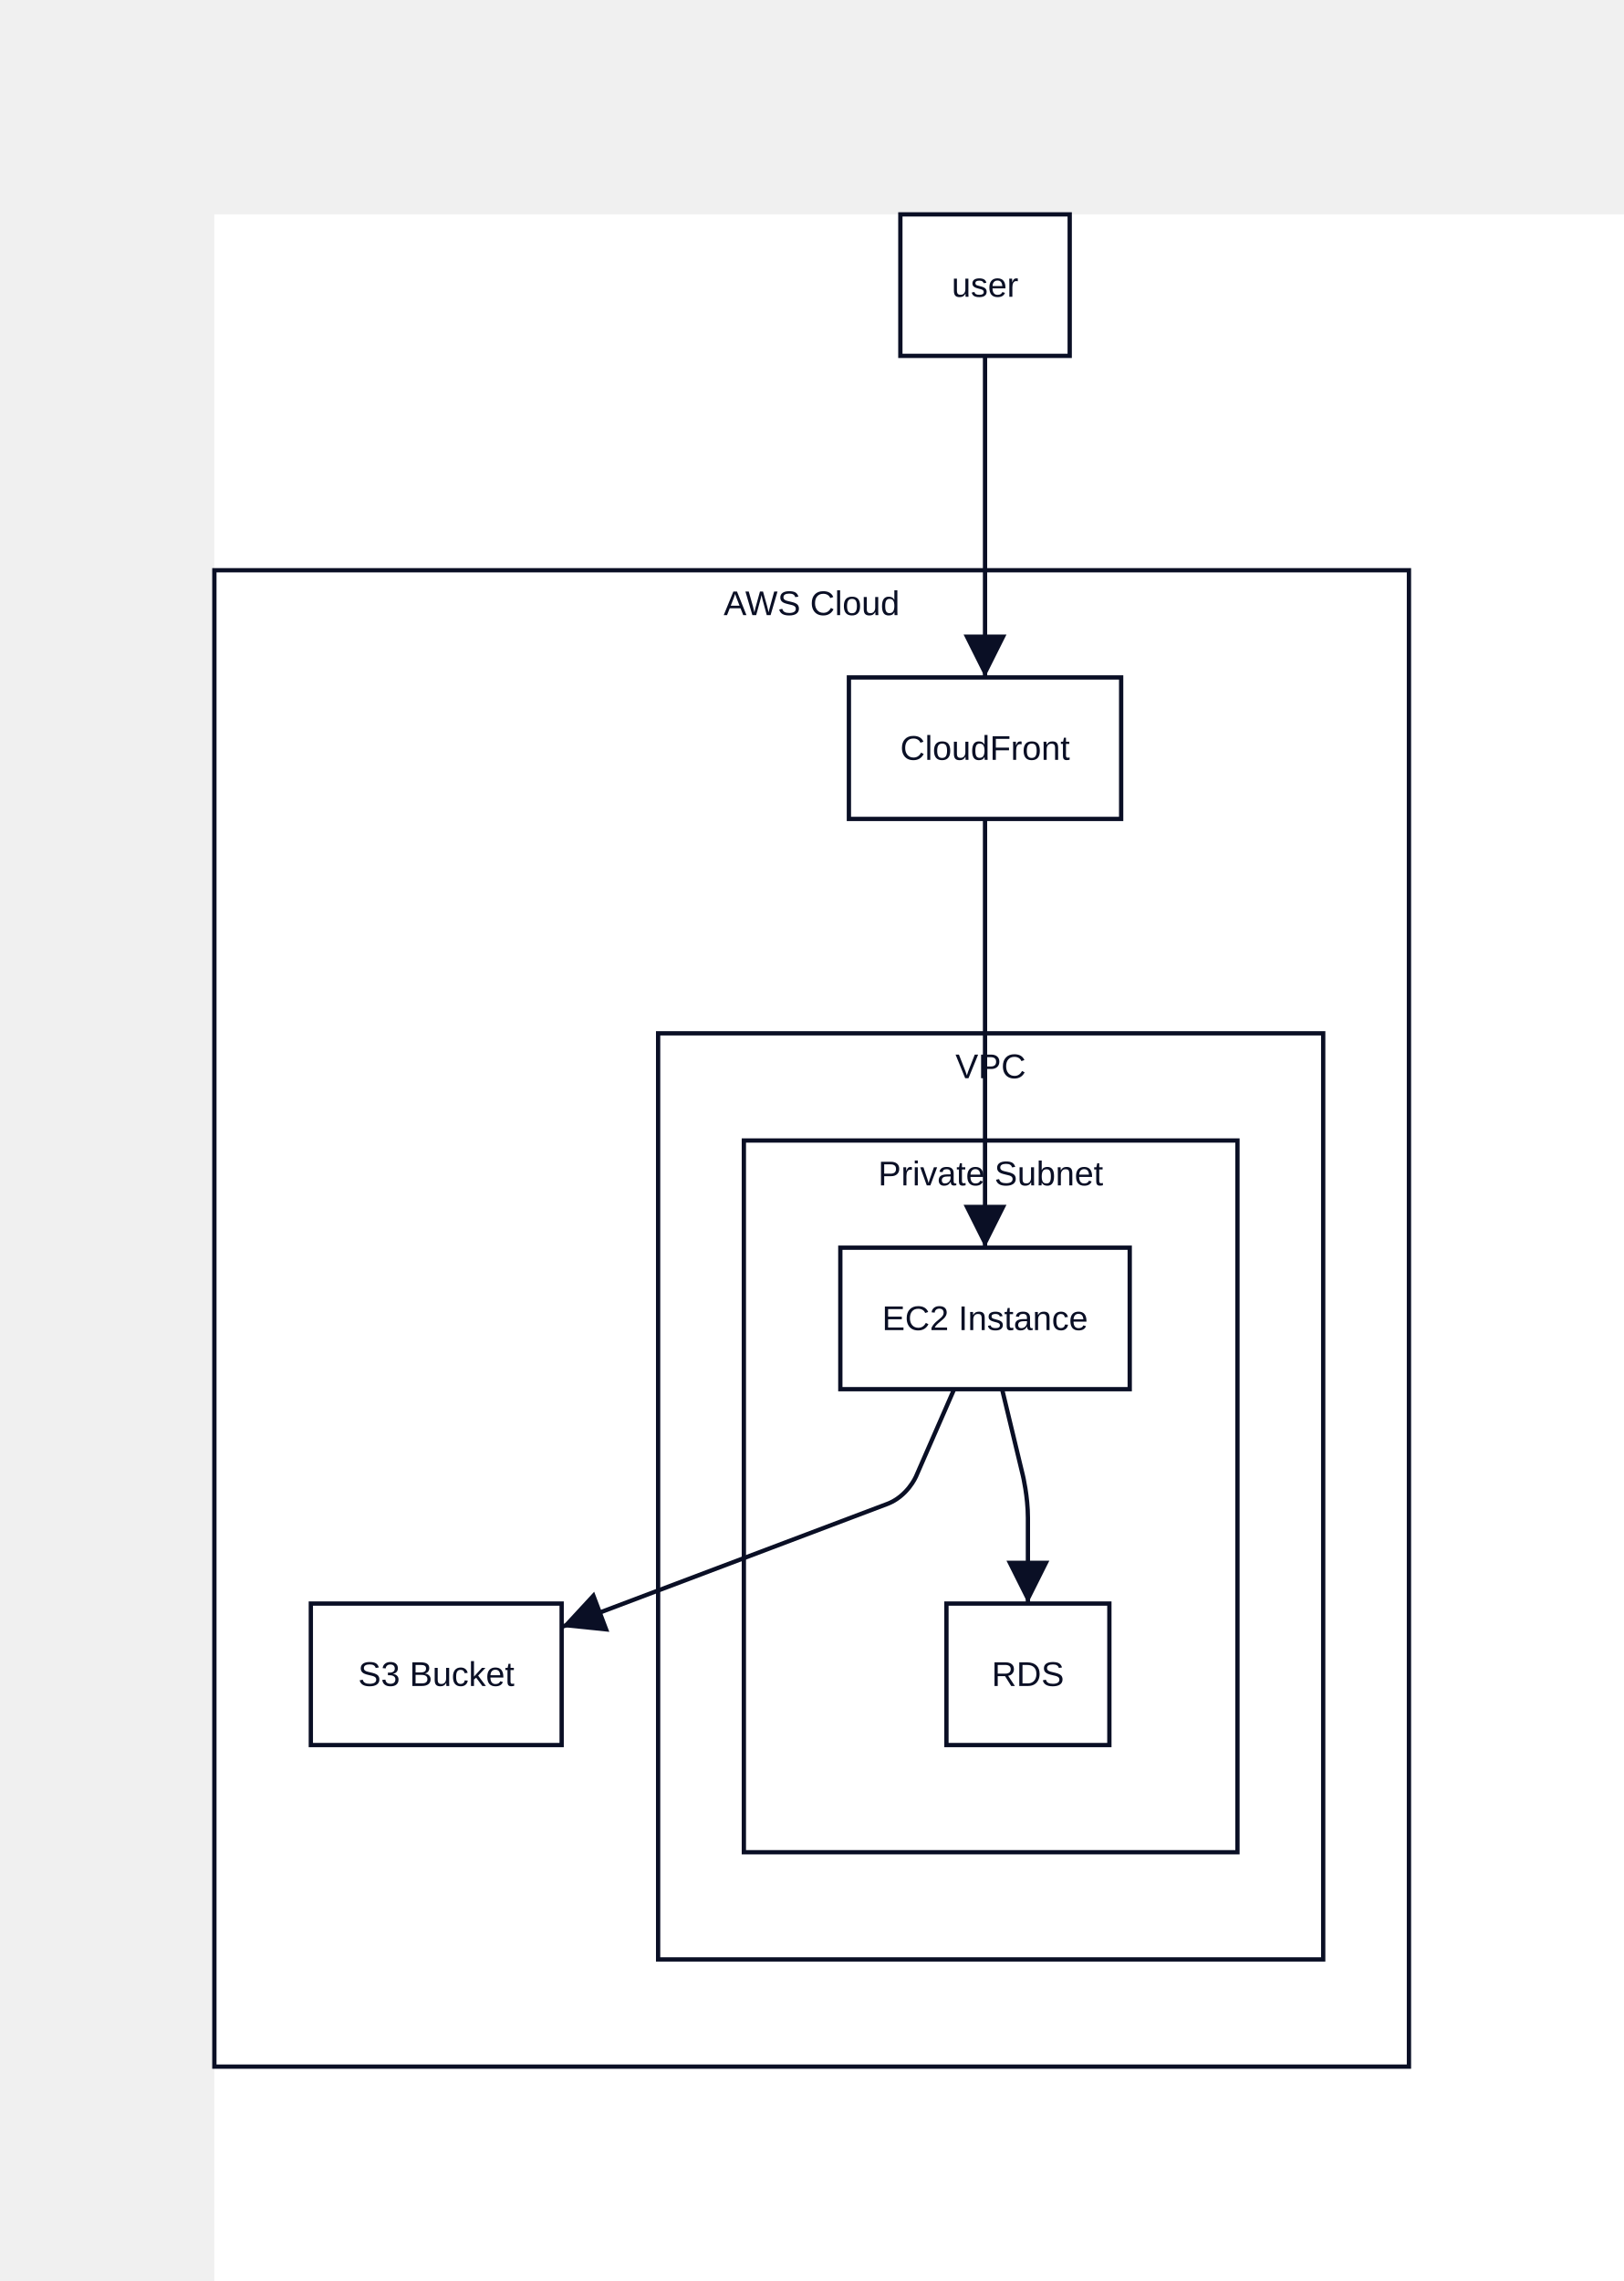
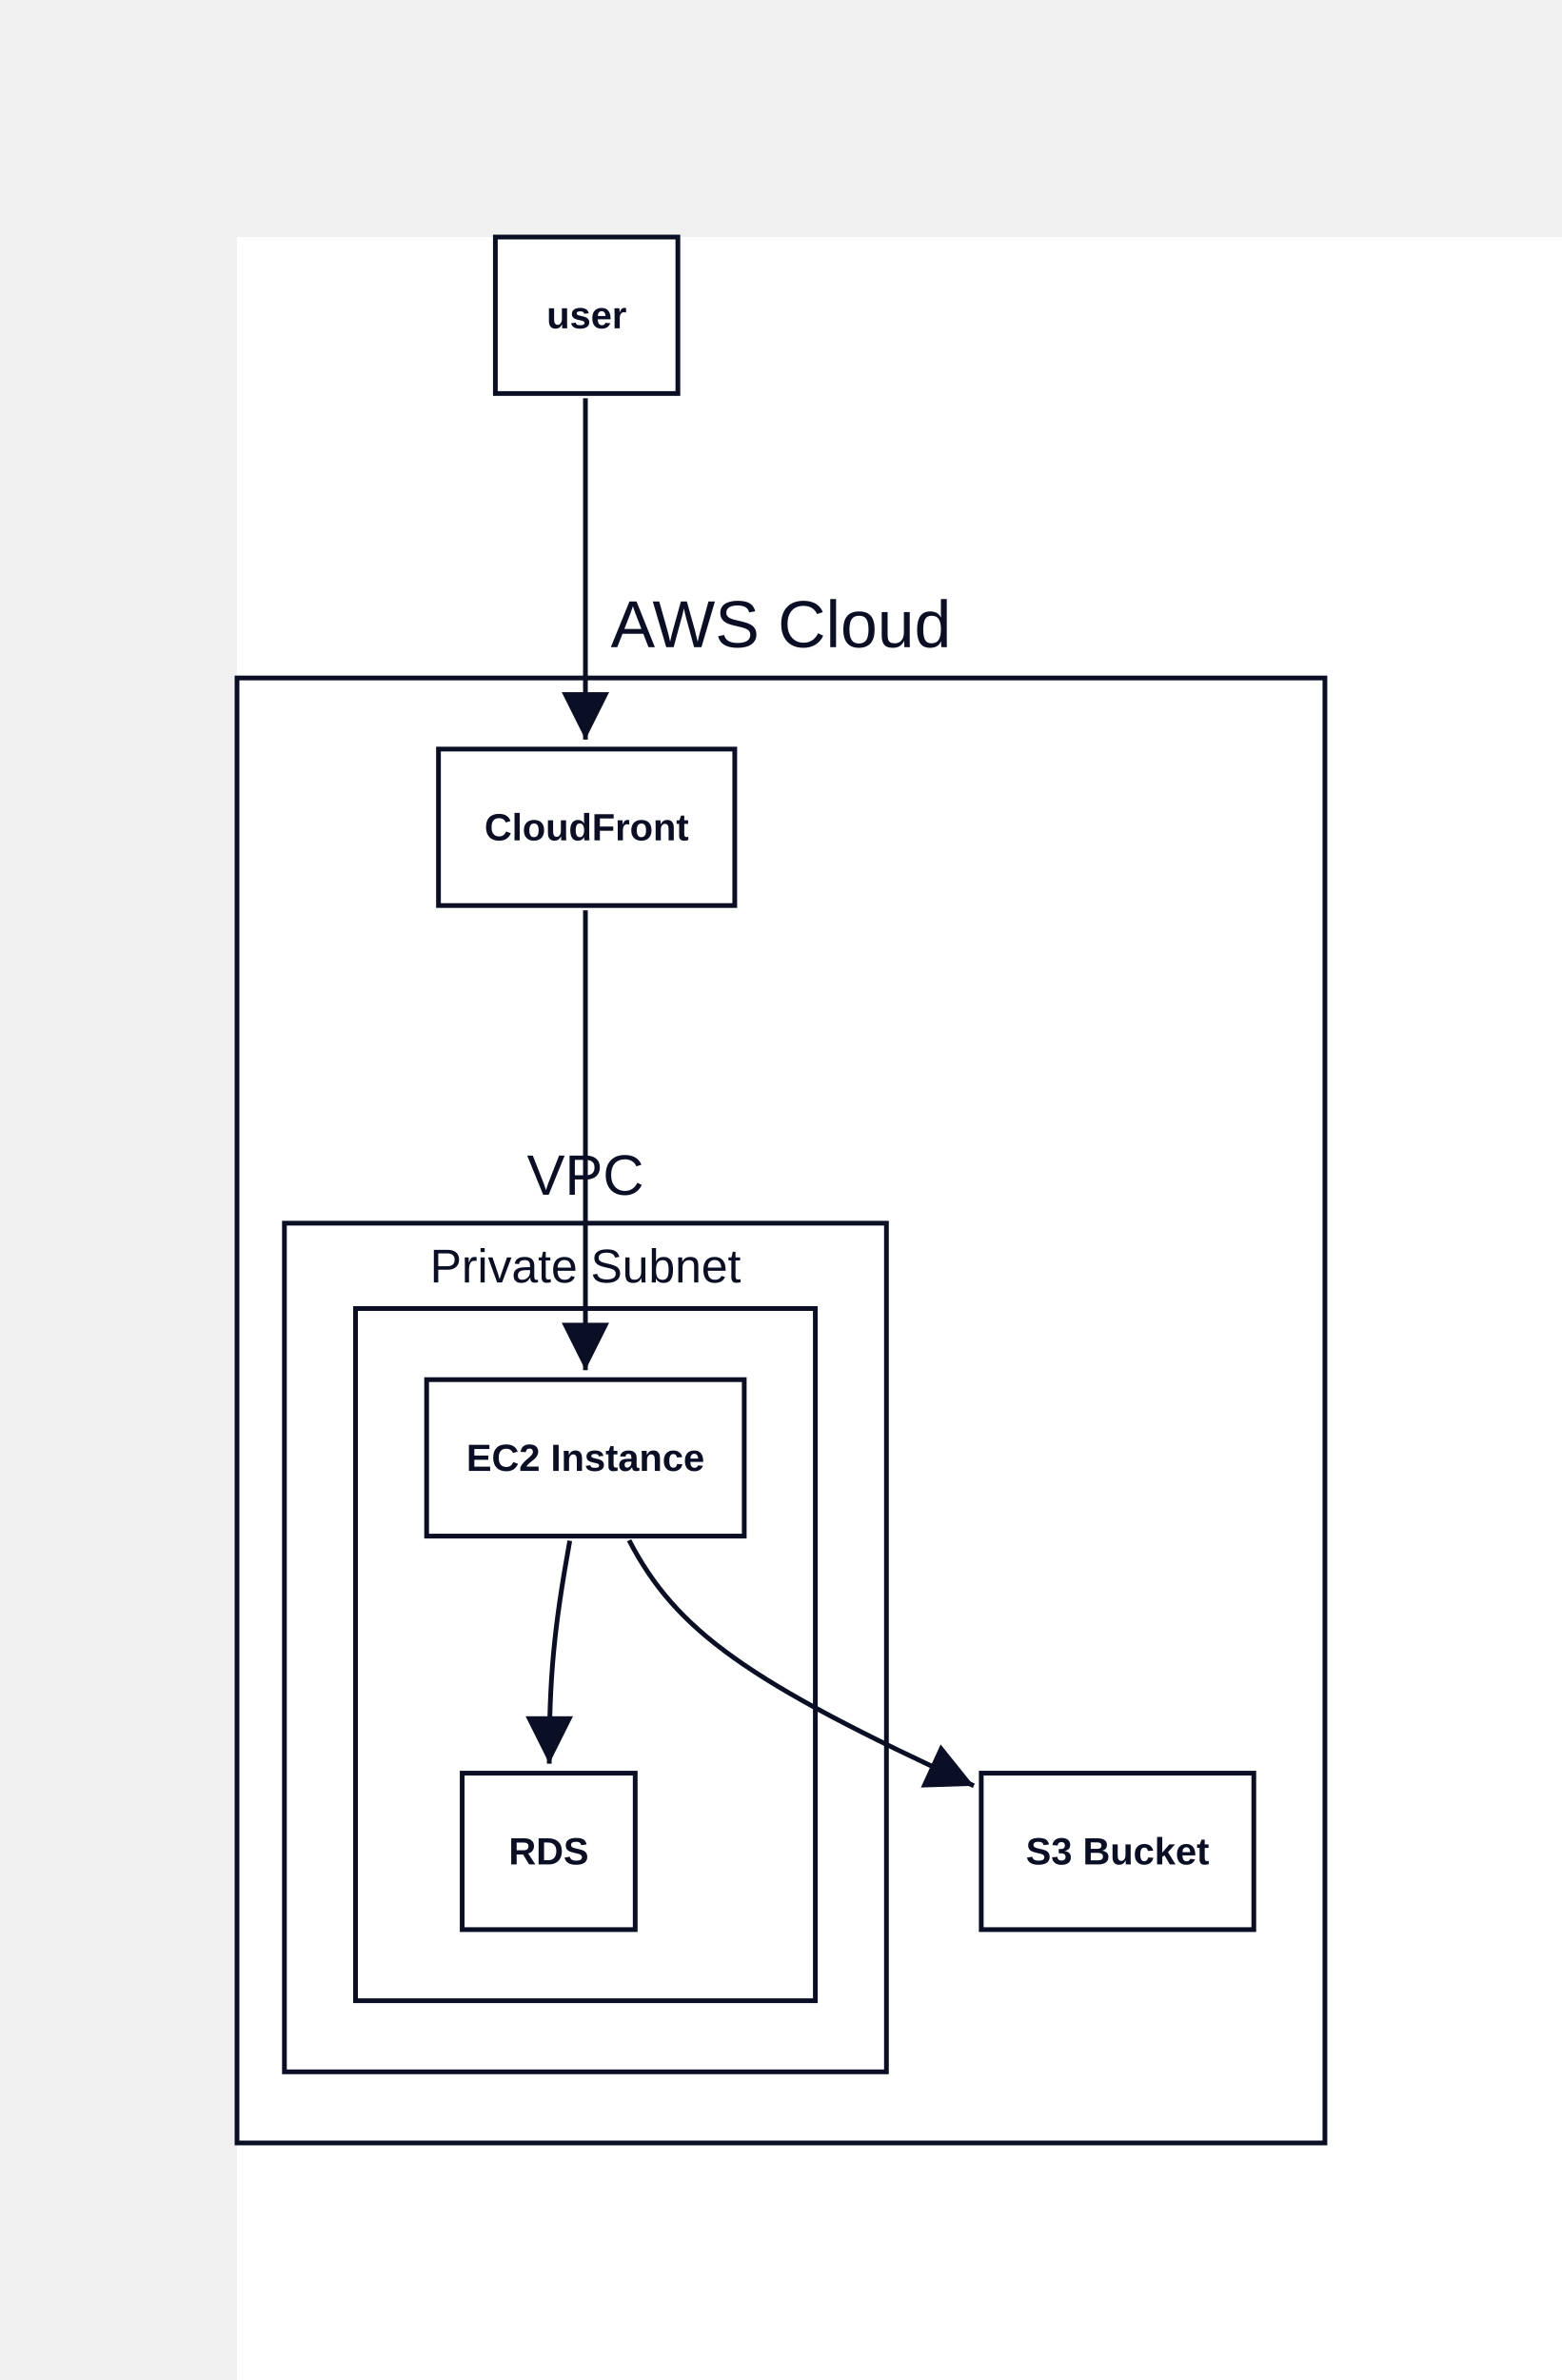
- <svg xmlns="http://www.w3.org/2000/svg" width="757.25" height="1064" viewBox="-100 -100 757.25 1064" data-d2-version="0.1.0">
+ <svg xmlns="http://www.w3.org/2000/svg" width="659" height="1004" viewBox="-100 -100 659 1004" data-d2-version="0.1.0">
  <defs>
    <marker id="arrow-triangle" markerWidth="10" markerHeight="10" refX="10" refY="5" orient="auto" markerUnits="strokeWidth">
      <path d="M0,0 L10,5 L0,10 Z" fill="#0A0F25" />
    </marker>
    <marker id="arrow-triangle-reverse" markerWidth="10" markerHeight="10" refX="0" refY="5" orient="auto" markerUnits="strokeWidth">
      <path d="M10,0 L0,5 L10,10 Z" fill="#0A0F25" />
    </marker>
    <marker id="arrow-diamond" markerWidth="10" markerHeight="10" refX="10" refY="5" orient="auto" markerUnits="strokeWidth">
      <path d="M0,5 L5,0 L10,5 L5,10 Z" fill="#0A0F25" />
    </marker>
    <marker id="arrow-diamond-reverse" markerWidth="10" markerHeight="10" refX="0" refY="5" orient="auto" markerUnits="strokeWidth">
      <path d="M0,5 L5,0 L10,5 L5,10 Z" fill="#0A0F25" />
    </marker>
    <marker id="arrow-circle" markerWidth="10" markerHeight="10" refX="6" refY="5" orient="auto" markerUnits="strokeWidth">
      <circle cx="5" cy="5" r="4" fill="#0A0F25" />
    </marker>
    <marker id="arrow-circle-reverse" markerWidth="10" markerHeight="10" refX="4" refY="5" orient="auto" markerUnits="strokeWidth">
      <circle cx="5" cy="5" r="4" fill="#0A0F25" />
    </marker>
    <marker id="arrow-cf-one" markerWidth="10" markerHeight="10" refX="10" refY="5" orient="auto" markerUnits="strokeWidth">
      <line x1="10" y1="0" x2="10" y2="10" stroke="#0A0F25" stroke-width="2" />
    </marker>
    <marker id="arrow-cf-one-reverse" markerWidth="10" markerHeight="10" refX="0" refY="5" orient="auto" markerUnits="strokeWidth">
      <line x1="0" y1="0" x2="0" y2="10" stroke="#0A0F25" stroke-width="2" />
    </marker>
    <marker id="arrow-cf-many" markerWidth="10" markerHeight="10" refX="10" refY="5" orient="auto" markerUnits="strokeWidth">
      <path d="M0,5 L10,0 M0,5 L10,5 M0,5 L10,10" stroke="#0A0F25" stroke-width="2" fill="none" />
    </marker>
    <marker id="arrow-cf-many-reverse" markerWidth="10" markerHeight="10" refX="0" refY="5" orient="auto" markerUnits="strokeWidth">
      <path d="M10,5 L0,0 M10,5 L0,5 M10,5 L0,10" stroke="#0A0F25" stroke-width="2" fill="none" />
    </marker>
    <marker id="arrow-cf-one-required" markerWidth="10" markerHeight="10" refX="10" refY="5" orient="auto" markerUnits="strokeWidth">
      <line x1="10" y1="0" x2="10" y2="10" stroke="#0A0F25" stroke-width="2" />
      <line x1="7" y1="0" x2="7" y2="10" stroke="#0A0F25" stroke-width="2" />
    </marker>
    <marker id="arrow-cf-one-required-reverse" markerWidth="10" markerHeight="10" refX="0" refY="5" orient="auto" markerUnits="strokeWidth">
      <line x1="0" y1="0" x2="0" y2="10" stroke="#0A0F25" stroke-width="2" />
      <line x1="3" y1="0" x2="3" y2="10" stroke="#0A0F25" stroke-width="2" />
    </marker>
    <marker id="arrow-cf-many-required" markerWidth="10" markerHeight="10" refX="10" refY="5" orient="auto" markerUnits="strokeWidth">
      <path d="M0,5 L10,0 M0,5 L10,5 M0,5 L10,10" stroke="#0A0F25" stroke-width="2" fill="none" />
      <line x1="3" y1="0" x2="3" y2="10" stroke="#0A0F25" stroke-width="2" />
    </marker>
    <marker id="arrow-cf-many-required-reverse" markerWidth="10" markerHeight="10" refX="0" refY="5" orient="auto" markerUnits="strokeWidth">
      <path d="M10,5 L0,0 M10,5 L0,5 M10,5 L0,10" stroke="#0A0F25" stroke-width="2" fill="none" />
      <line x1="7" y1="0" x2="7" y2="10" stroke="#0A0F25" stroke-width="2" />
    </marker>
    <marker id="arrow-cf-one-optional" markerWidth="10" markerHeight="10" refX="10" refY="5" orient="auto" markerUnits="strokeWidth">
      <line x1="10" y1="0" x2="10" y2="10" stroke="#0A0F25" stroke-width="2" />
      <circle cx="7" cy="5" r="2" stroke="#0A0F25" stroke-width="2" fill="white" />
    </marker>
    <marker id="arrow-cf-one-optional-reverse" markerWidth="10" markerHeight="10" refX="0" refY="5" orient="auto" markerUnits="strokeWidth">
      <line x1="0" y1="0" x2="0" y2="10" stroke="#0A0F25" stroke-width="2" />
      <circle cx="3" cy="5" r="2" stroke="#0A0F25" stroke-width="2" fill="white" />
    </marker>
    <marker id="arrow-cf-many-optional" markerWidth="10" markerHeight="10" refX="10" refY="5" orient="auto" markerUnits="strokeWidth">
      <path d="M0,5 L10,0 M0,5 L10,5 M0,5 L10,10" stroke="#0A0F25" stroke-width="2" fill="none" />
      <circle cx="3" cy="5" r="2" stroke="#0A0F25" stroke-width="2" fill="white" />
    </marker>
    <marker id="arrow-cf-many-optional-reverse" markerWidth="10" markerHeight="10" refX="0" refY="5" orient="auto" markerUnits="strokeWidth">
      <path d="M10,5 L0,0 M10,5 L0,5 M10,5 L0,10" stroke="#0A0F25" stroke-width="2" fill="none" />
      <circle cx="7" cy="5" r="2" stroke="#0A0F25" stroke-width="2" fill="white" />
    </marker>
    <marker id="arrow-line" markerWidth="10" markerHeight="10" refX="10" refY="5" orient="auto" markerUnits="strokeWidth">
      <line x1="10" y1="0" x2="10" y2="10" stroke="#0A0F25" stroke-width="2" />
    </marker>
    <marker id="arrow-line-reverse" markerWidth="10" markerHeight="10" refX="0" refY="5" orient="auto" markerUnits="strokeWidth">
      <line x1="0" y1="0" x2="0" y2="10" stroke="#0A0F25" stroke-width="2" />
    </marker>
    <marker id="arrow-open" markerWidth="10" markerHeight="10" refX="10" refY="5" orient="auto" markerUnits="strokeWidth">
      <path d="M0,0 L10,5 L0,10" stroke="#0A0F25" stroke-width="2" fill="none" />
    </marker>
    <marker id="arrow-open-reverse" markerWidth="10" markerHeight="10" refX="0" refY="5" orient="auto" markerUnits="strokeWidth">
      <path d="M10,0 L0,5 L10,10" stroke="#0A0F25" stroke-width="2" fill="none" />
    </marker>
    <marker id="arrow" markerWidth="10" markerHeight="10" refX="10" refY="5" orient="auto" markerUnits="strokeWidth">
      <path d="M0,0 L10,5 L0,10 Z" fill="#0A0F25" />
    </marker>
    <marker id="arrow-reverse" markerWidth="10" markerHeight="10" refX="0" refY="5" orient="auto" markerUnits="strokeWidth">
      <path d="M10,0 L0,5 L10,10 Z" fill="#0A0F25" />
    </marker>
  </defs>
  <rect width="100%" height="100%" fill="#FFFFFF" />
  <g id="base-layer">
-     <rect x="0" y="166" width="557.25" height="698" fill="#FFFFFF" stroke="#0A0F25" stroke-width="2" rx="0" ry="0" />
-     <rect x="320" y="0" width="79" height="66" fill="#FFFFFF" stroke="#0A0F25" stroke-width="2" rx="0" ry="0" />
-     <rect x="45" y="648" width="117" height="66" fill="#FFFFFF" stroke="#0A0F25" stroke-width="2" rx="0" ry="0" />
-     <rect x="207" y="382" width="310.25" height="432" fill="#FFFFFF" stroke="#0A0F25" stroke-width="2" rx="0" ry="0" />
-     <rect x="296" y="216" width="127" height="66" fill="#FFFFFF" stroke="#0A0F25" stroke-width="2" rx="0" ry="0" />
-     <rect x="247" y="432" width="230.25" height="332" fill="#FFFFFF" stroke="#0A0F25" stroke-width="2" rx="0" ry="0" />
-     <rect x="292" y="482" width="135" height="66" fill="#FFFFFF" stroke="#0A0F25" stroke-width="2" rx="0" ry="0" />
-     <rect x="341.5" y="648" width="76" height="66" fill="#FFFFFF" stroke="#0A0F25" stroke-width="2" rx="0" ry="0" />
-     <path d="M 359.5 66 C 359.5 126 359.5 156 359.5 216" fill="none" stroke="#0A0F25" stroke-width="2" marker-end="url(#arrow-triangle)" />
-     <path d="M 359.5 282 C 359.5 362 359.5 402 359.5 482" fill="none" stroke="#0A0F25" stroke-width="2" marker-end="url(#arrow-triangle)" />
-     <path d="M 367.452 548 C 371.334 564.111 373.275 572.167 377.157 588.278 C 377.157 588.278 379.5 598 379.5 608 C 379.5 624 379.5 632 379.5 648" fill="none" stroke="#0A0F25" stroke-width="2" marker-end="url(#arrow-triangle)" />
-     <path d="M 345.087 548 C 337.953 564.334 334.386 572.502 327.252 588.836 C 327.252 588.836 323.25 598 313.895 601.533 C 253.137 624.482 222.758 635.956 162 658.904" fill="none" stroke="#0A0F25" stroke-width="2" marker-end="url(#arrow-triangle)" />
-     <text x="278.625" y="186.94" text-anchor="middle" dominant-baseline="alphabetic" font-family="Arial, sans-serif" font-size="16" style="fill: #0A0F25">AWS Cloud</text>
-     <text x="359.5" y="38.44" text-anchor="middle" dominant-baseline="alphabetic" font-family="Arial, sans-serif" font-size="16" style="fill: #0A0F25">user</text>
-     <text x="103.5" y="686.44" text-anchor="middle" dominant-baseline="alphabetic" font-family="Arial, sans-serif" font-size="16" style="fill: #0A0F25">S3 Bucket</text>
-     <text x="362.125" y="402.94" text-anchor="middle" dominant-baseline="alphabetic" font-family="Arial, sans-serif" font-size="16" style="fill: #0A0F25">VPC</text>
-     <text x="359.5" y="254.44" text-anchor="middle" dominant-baseline="alphabetic" font-family="Arial, sans-serif" font-size="16" style="fill: #0A0F25">CloudFront</text>
-     <text x="362.125" y="452.94" text-anchor="middle" dominant-baseline="alphabetic" font-family="Arial, sans-serif" font-size="16" style="fill: #0A0F25">Private Subnet</text>
-     <text x="359.5" y="520.44" text-anchor="middle" dominant-baseline="alphabetic" font-family="Arial, sans-serif" font-size="16" style="fill: #0A0F25">EC2 Instance</text>
-     <text x="379.5" y="686.44" text-anchor="middle" dominant-baseline="alphabetic" font-family="Arial, sans-serif" font-size="16" style="fill: #0A0F25">RDS</text>
+     <rect x="0" y="186" width="459" height="618" fill="#FFFFFF" stroke="#0A0F25" stroke-width="2" rx="0" ry="0" />
+     <rect x="109" y="0" width="77" height="66" fill="#FFFFFF" stroke="#0A0F25" stroke-width="2" rx="0" ry="0" />
+     <rect x="85" y="216" width="125" height="66" fill="#FFFFFF" stroke="#0A0F25" stroke-width="2" rx="0" ry="0" />
+     <rect x="314" y="648" width="115" height="66" fill="#FFFFFF" stroke="#0A0F25" stroke-width="2" rx="0" ry="0" />
+     <rect x="20" y="416" width="254" height="358" fill="#FFFFFF" stroke="#0A0F25" stroke-width="2" rx="0" ry="0" />
+     <rect x="50" y="452" width="194" height="292" fill="#FFFFFF" stroke="#0A0F25" stroke-width="2" rx="0" ry="0" />
+     <rect x="95" y="648" width="73" height="66" fill="#FFFFFF" stroke="#0A0F25" stroke-width="2" rx="0" ry="0" />
+     <rect x="80" y="482" width="134" height="66" fill="#FFFFFF" stroke="#0A0F25" stroke-width="2" rx="0" ry="0" />
+     <path d="M 147 68 C 147 106 147 176 147 212" fill="none" stroke="#0A0F25" stroke-width="2" marker-end="url(#arrow-triangle)" />
+     <path d="M 147 284 C 147 322 147 342 147 357 C 147 372 147 442 147 478" fill="none" stroke="#0A0F25" stroke-width="2" marker-end="url(#arrow-triangle)" />
+     <path d="M 140.396 549.968 C 133.55 588 131.75 608 131.75 644" fill="none" stroke="#0A0F25" stroke-width="2" marker-end="url(#arrow-triangle)" />
+     <path d="M 165.423 549.774 C 185.3 588 215.3 609.4 310.866 653.329" fill="none" stroke="#0A0F25" stroke-width="2" marker-end="url(#arrow-triangle)" />
+     <text x="229.5" y="173" text-anchor="middle" dominant-baseline="alphabetic" font-family="Arial, sans-serif" font-size="28" style="fill: #0A0F25">AWS Cloud</text>
+     <text x="147.5" y="38.5" text-anchor="middle" dominant-baseline="alphabetic" font-family="Arial, sans-serif" font-size="16" style="fill: #0A0F25; font-weight: 700">user</text>
+     <text x="147.5" y="254.5" text-anchor="middle" dominant-baseline="alphabetic" font-family="Arial, sans-serif" font-size="16" style="fill: #0A0F25; font-weight: 700">CloudFront</text>
+     <text x="371.5" y="686.5" text-anchor="middle" dominant-baseline="alphabetic" font-family="Arial, sans-serif" font-size="16" style="fill: #0A0F25; font-weight: 700">S3 Bucket</text>
+     <text x="147" y="404" text-anchor="middle" dominant-baseline="alphabetic" font-family="Arial, sans-serif" font-size="24" style="fill: #0A0F25">VPC</text>
+     <text x="147" y="441" text-anchor="middle" dominant-baseline="alphabetic" font-family="Arial, sans-serif" font-size="20" style="fill: #0A0F25">Private Subnet</text>
+     <text x="131.5" y="686.5" text-anchor="middle" dominant-baseline="alphabetic" font-family="Arial, sans-serif" font-size="16" style="fill: #0A0F25; font-weight: 700">RDS</text>
+     <text x="147" y="520.5" text-anchor="middle" dominant-baseline="alphabetic" font-family="Arial, sans-serif" font-size="16" style="fill: #0A0F25; font-weight: 700">EC2 Instance</text>
  </g>
</svg>
